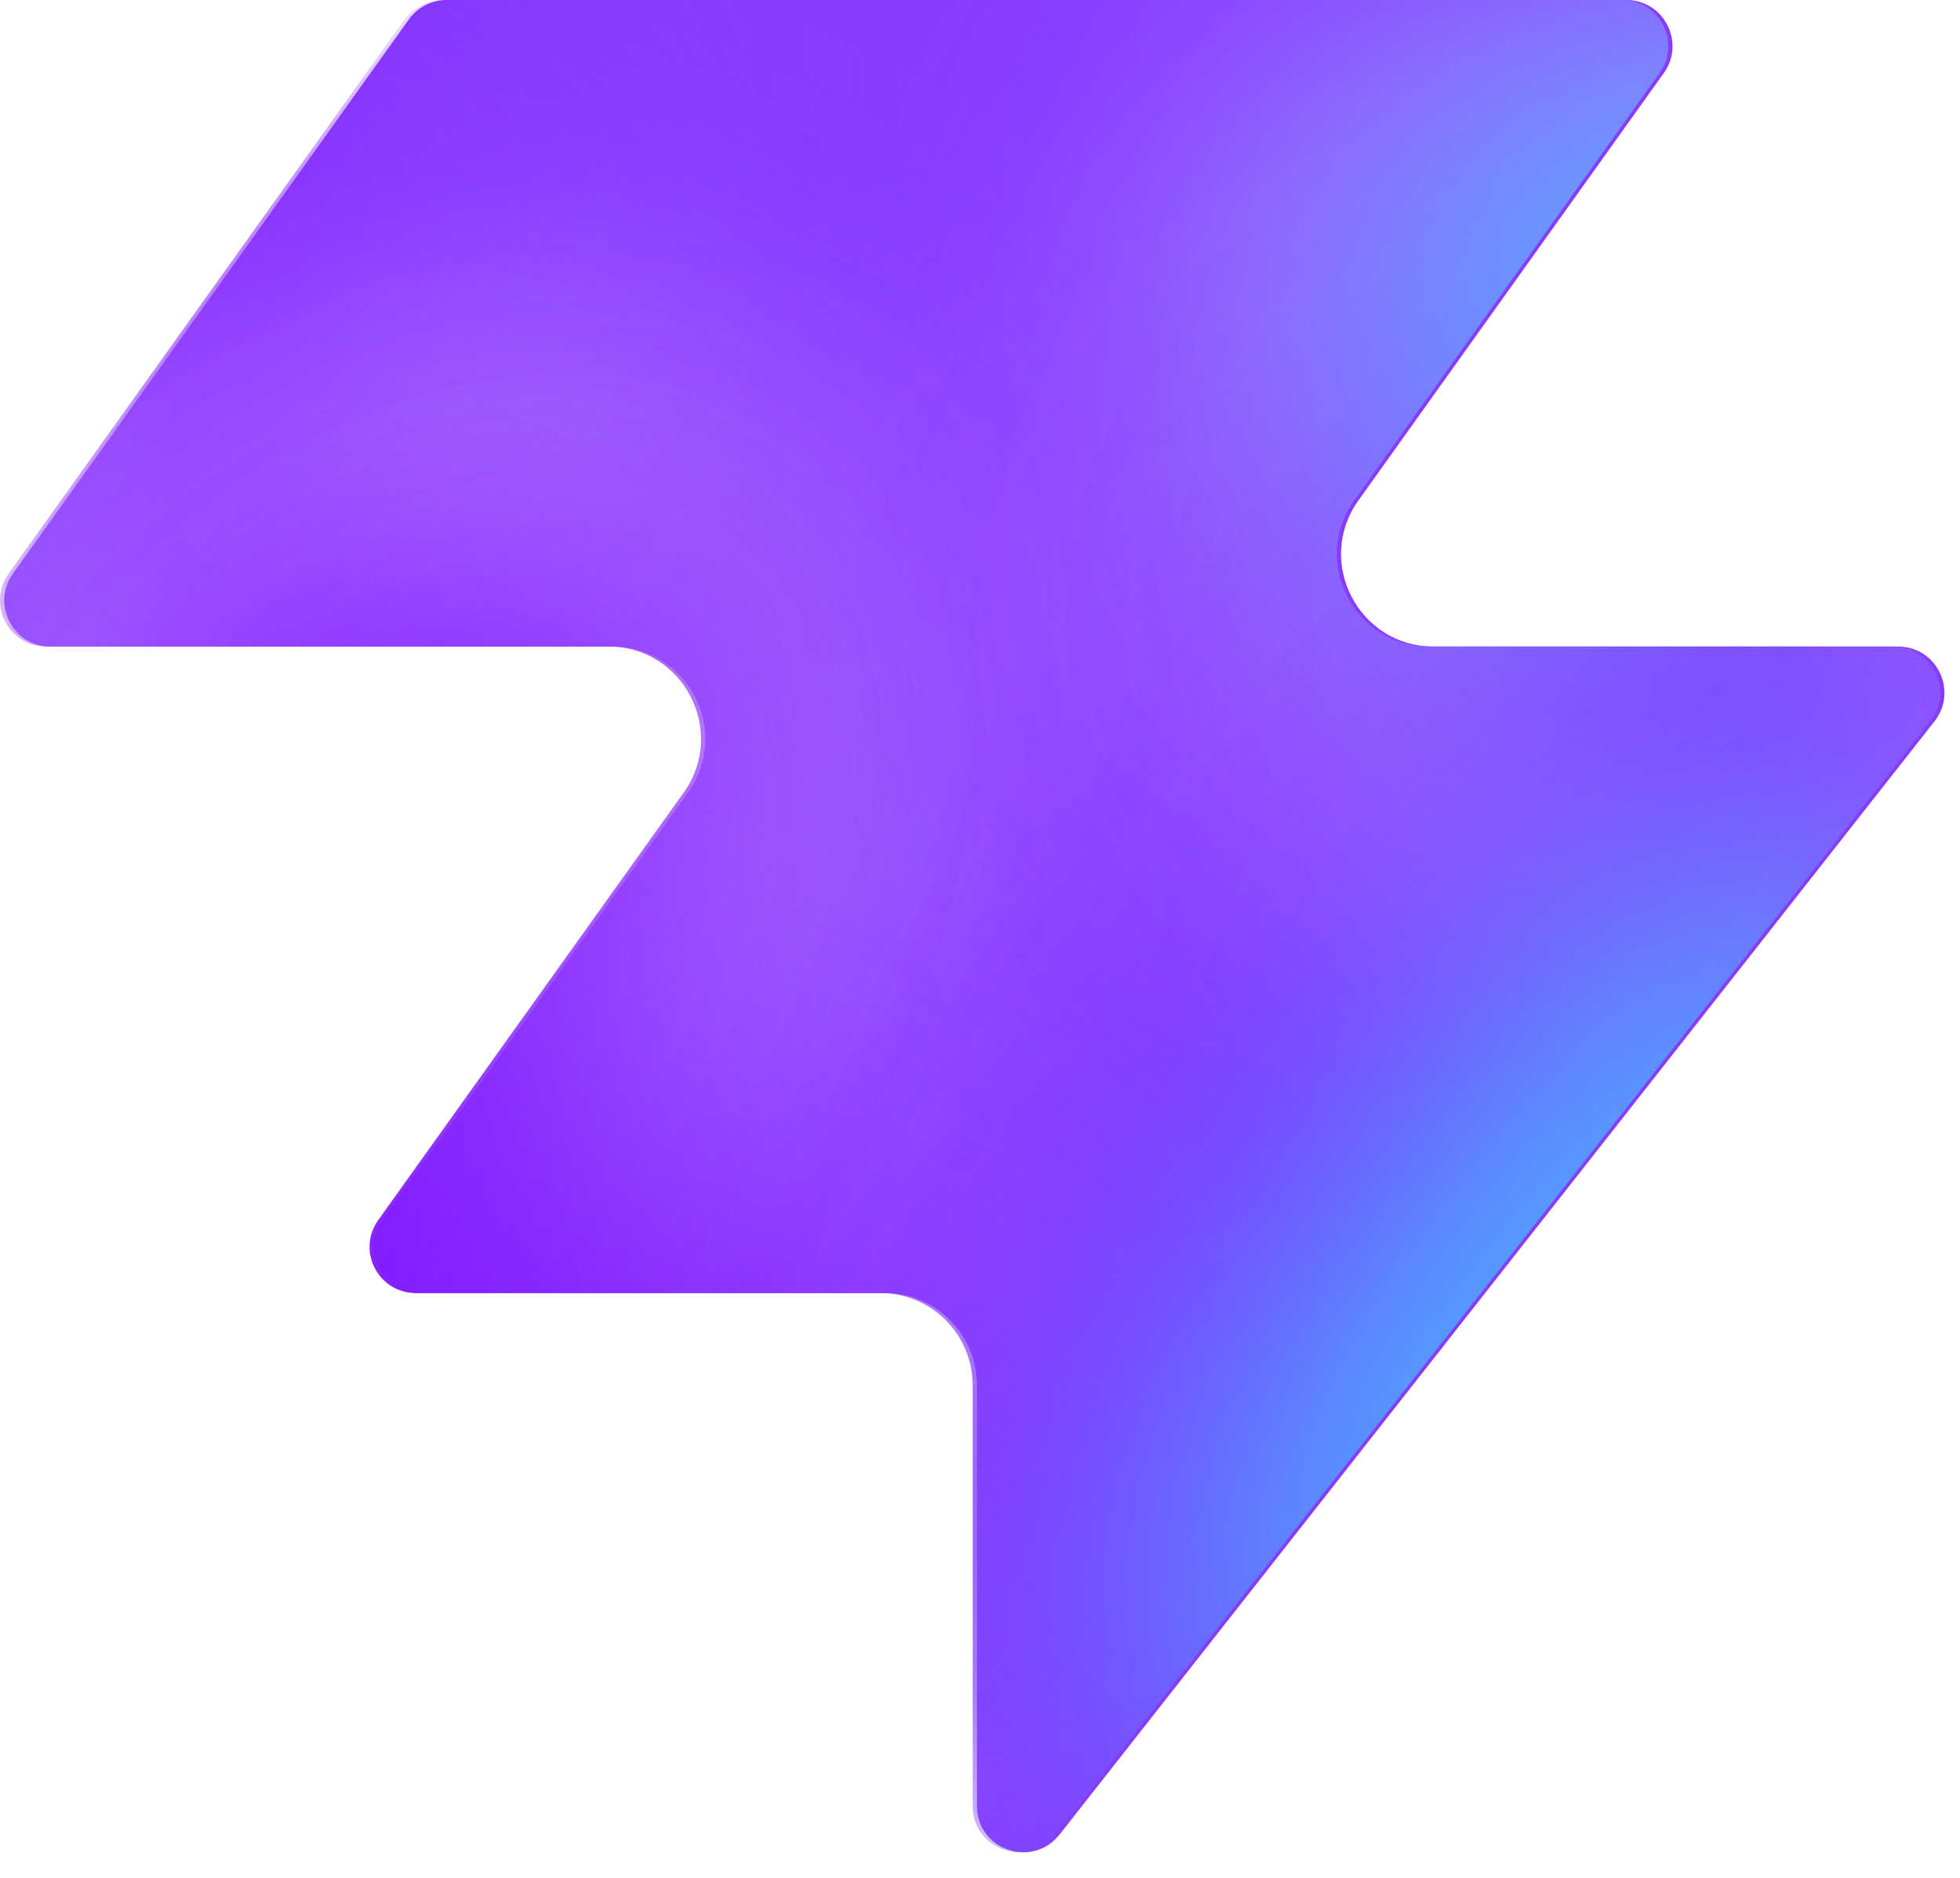
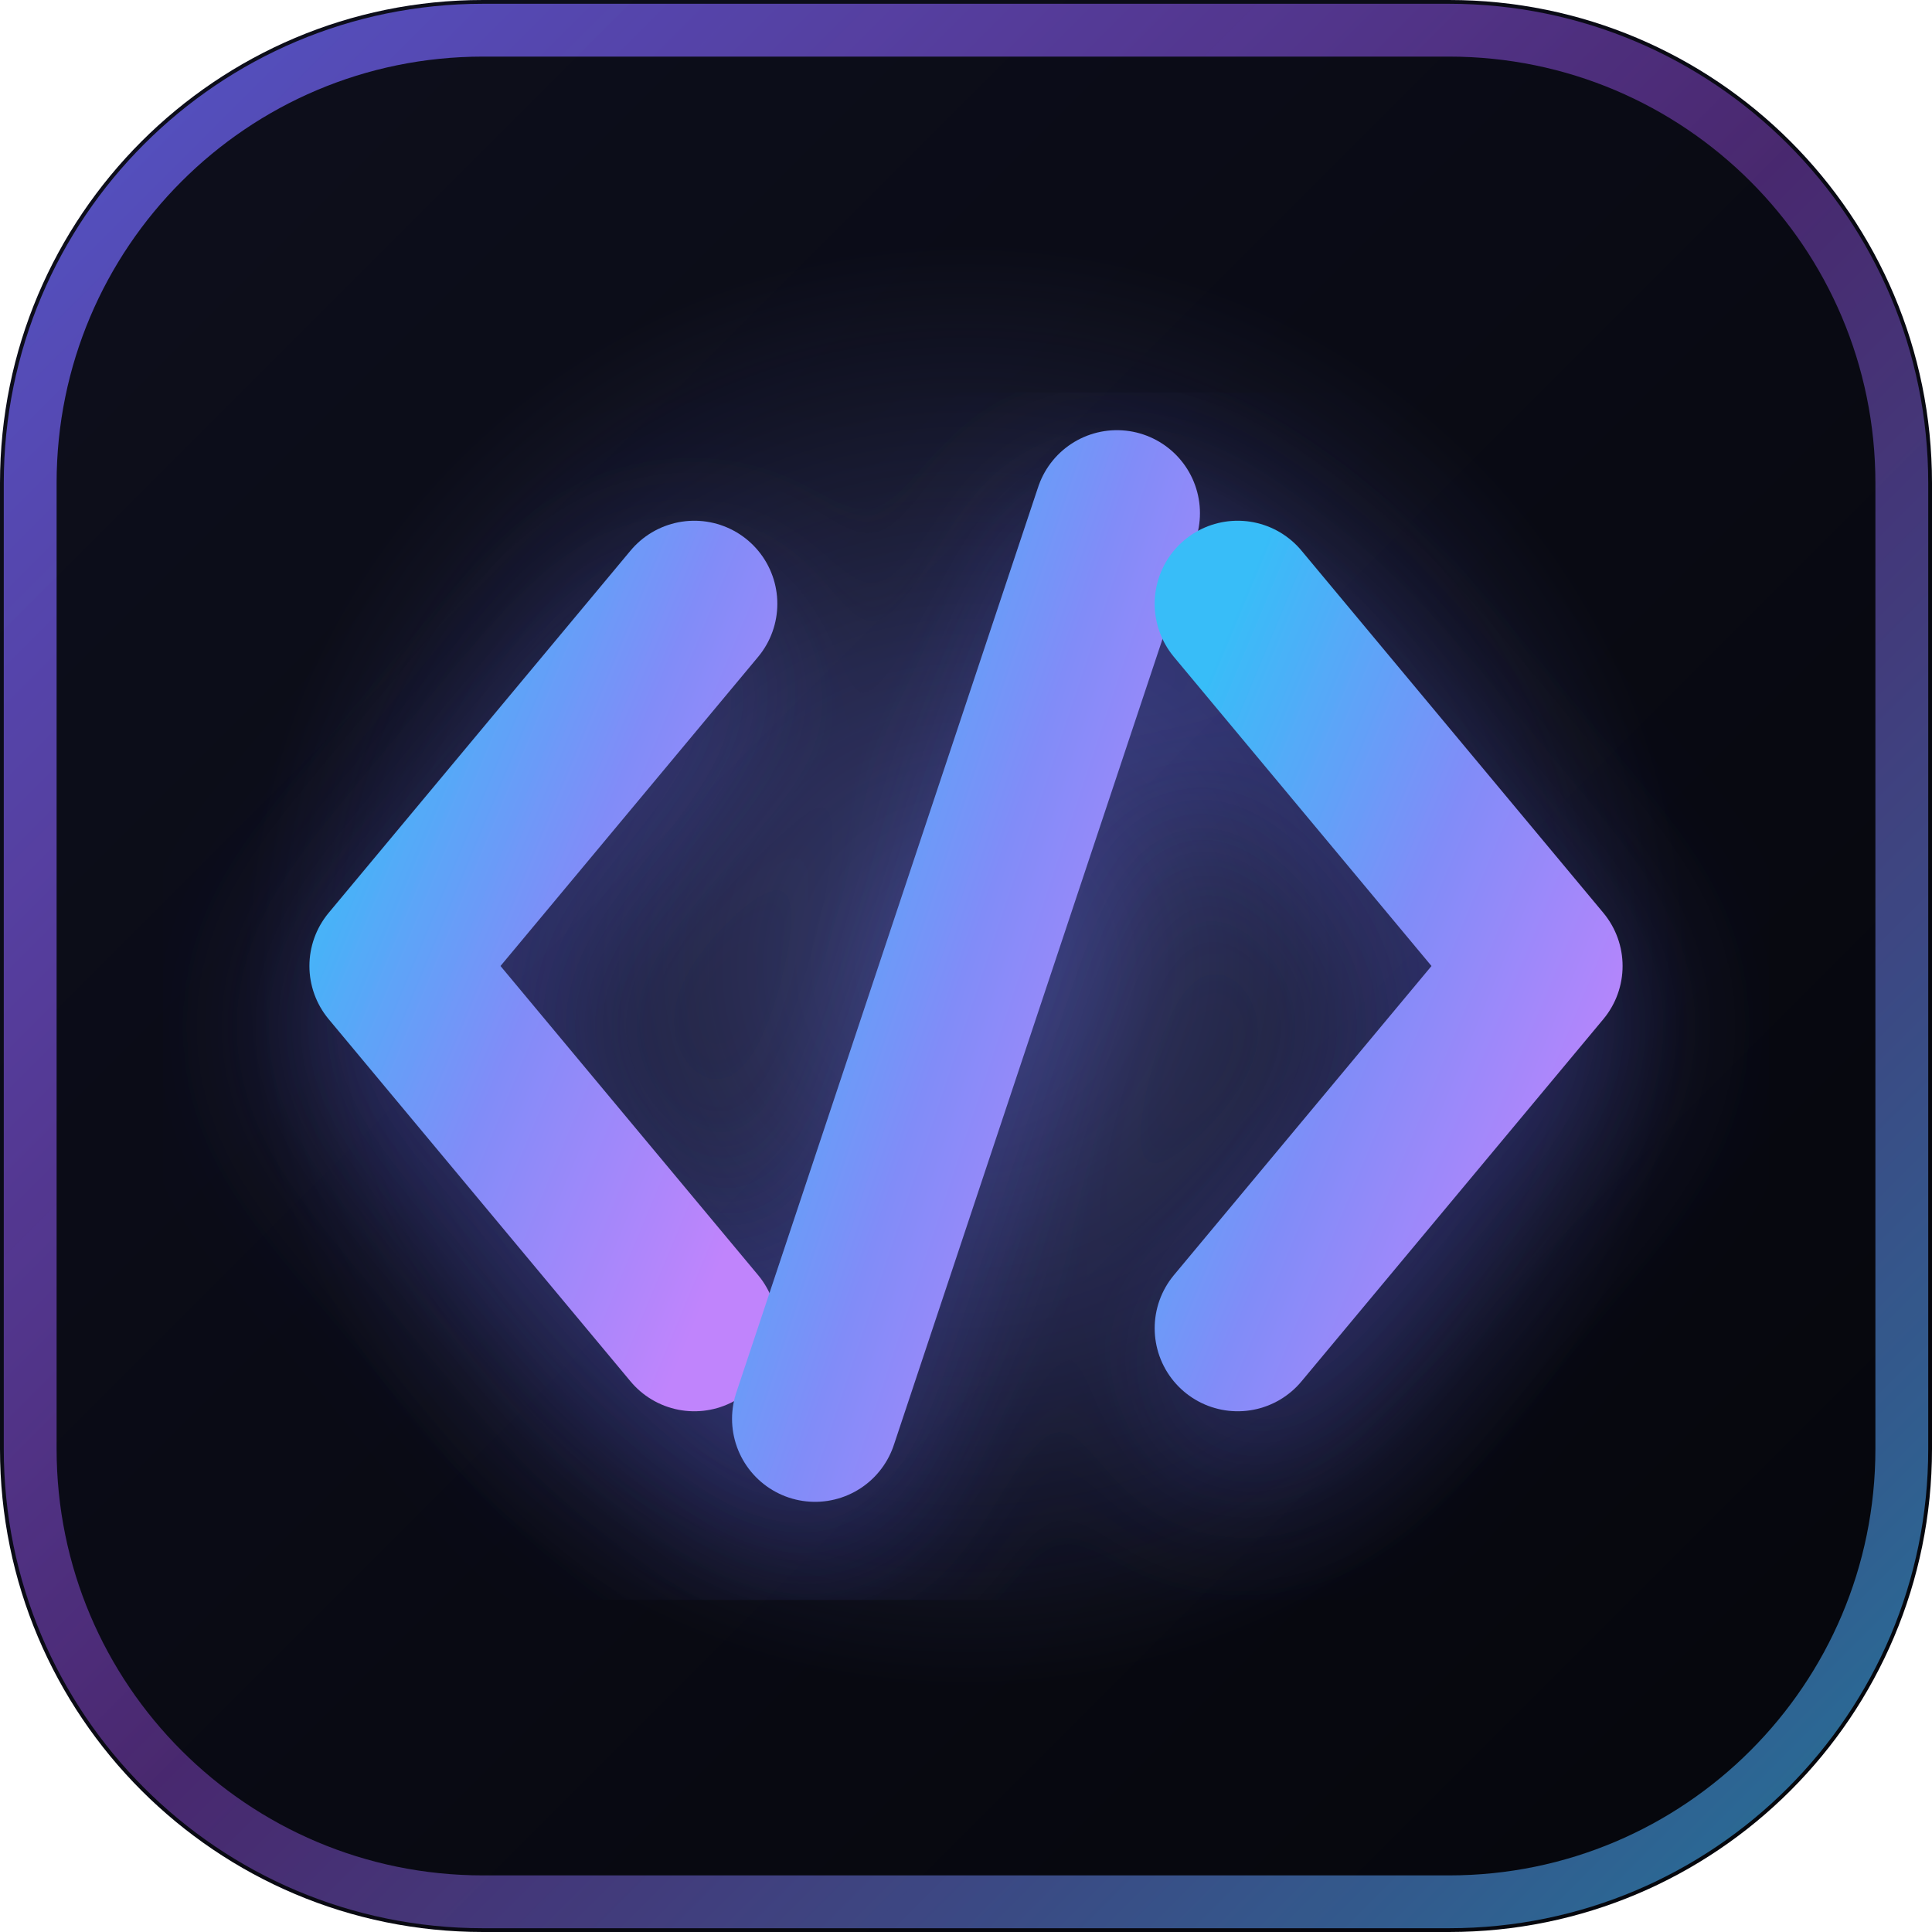
- <svg xmlns="http://www.w3.org/2000/svg" width="48" height="46" fill="none" viewBox="0 0 48 46">
-   <path fill="#863bff" d="M25.946 44.938c-.664.845-2.021.375-2.021-.698V33.937a2.26 2.26 0 0 0-2.262-2.262H10.287c-.92 0-1.456-1.04-.92-1.788l7.48-10.471c1.07-1.497 0-3.578-1.842-3.578H1.237c-.92 0-1.456-1.04-.92-1.788L10.013.474c.214-.297.556-.474.92-.474h28.894c.92 0 1.456 1.04.92 1.788l-7.48 10.471c-1.07 1.498 0 3.579 1.842 3.579h11.377c.943 0 1.473 1.088.89 1.83L25.947 44.94z" style="fill:#863bff;fill:color(display-p3 .525 .23 1);fill-opacity:1" />
-   <mask id="a" width="48" height="46" x="0" y="0" maskUnits="userSpaceOnUse" style="mask-type:alpha">
-     <path fill="#000" d="M25.842 44.938c-.664.844-2.021.375-2.021-.698V33.937a2.26 2.26 0 0 0-2.262-2.262H10.183c-.92 0-1.456-1.04-.92-1.788l7.48-10.471c1.07-1.498 0-3.579-1.842-3.579H1.133c-.92 0-1.456-1.04-.92-1.787L9.91.473c.214-.297.556-.474.92-.474h28.894c.92 0 1.456 1.04.92 1.788l-7.48 10.471c-1.07 1.498 0 3.578 1.842 3.578h11.377c.943 0 1.473 1.088.89 1.832L25.843 44.94z" style="fill:#000;fill-opacity:1" />
-   </mask>
-   <g mask="url(#a)">
-     <g filter="url(#b)">
-       <ellipse cx="5.508" cy="14.704" fill="#ede6ff" rx="5.508" ry="14.704" style="fill:#ede6ff;fill:color(display-p3 .927 .903 1);fill-opacity:1" transform="matrix(.00324 1 1 -.00324 -4.47 31.516)" />
-     </g>
-     <g filter="url(#c)">
-       <ellipse cx="10.399" cy="29.851" fill="#ede6ff" rx="10.399" ry="29.851" style="fill:#ede6ff;fill:color(display-p3 .927 .903 1);fill-opacity:1" transform="matrix(.00324 1 1 -.00324 -39.328 7.883)" />
-     </g>
-     <g filter="url(#d)">
-       <ellipse cx="5.508" cy="30.487" fill="#7e14ff" rx="5.508" ry="30.487" style="fill:#7e14ff;fill:color(display-p3 .492 .077 1);fill-opacity:1" transform="rotate(89.814 -25.913 -14.639)scale(1 -1)" />
-     </g>
-     <g filter="url(#e)">
-       <ellipse cx="5.508" cy="30.599" fill="#7e14ff" rx="5.508" ry="30.599" style="fill:#7e14ff;fill:color(display-p3 .492 .077 1);fill-opacity:1" transform="rotate(89.814 -32.644 -3.334)scale(1 -1)" />
-     </g>
-     <g filter="url(#f)">
-       <ellipse cx="5.508" cy="30.599" fill="#7e14ff" rx="5.508" ry="30.599" style="fill:#7e14ff;fill:color(display-p3 .492 .077 1);fill-opacity:1" transform="matrix(.00324 1 1 -.00324 -34.34 30.47)" />
-     </g>
-     <g filter="url(#g)">
-       <ellipse cx="14.072" cy="22.078" fill="#ede6ff" rx="14.072" ry="22.078" style="fill:#ede6ff;fill:color(display-p3 .927 .903 1);fill-opacity:1" transform="rotate(93.35 24.506 48.493)scale(-1 1)" />
-     </g>
-     <g filter="url(#h)">
-       <ellipse cx="3.47" cy="21.501" fill="#7e14ff" rx="3.47" ry="21.501" style="fill:#7e14ff;fill:color(display-p3 .492 .077 1);fill-opacity:1" transform="rotate(89.009 28.708 47.59)scale(-1 1)" />
-     </g>
-     <g filter="url(#i)">
-       <ellipse cx="3.47" cy="21.501" fill="#7e14ff" rx="3.47" ry="21.501" style="fill:#7e14ff;fill:color(display-p3 .492 .077 1);fill-opacity:1" transform="rotate(89.009 28.708 47.59)scale(-1 1)" />
-     </g>
-     <g filter="url(#j)">
-       <ellipse cx=".387" cy="8.972" fill="#7e14ff" rx="4.407" ry="29.108" style="fill:#7e14ff;fill:color(display-p3 .492 .077 1);fill-opacity:1" transform="rotate(39.51 .387 8.972)" />
-     </g>
-     <g filter="url(#k)">
-       <ellipse cx="47.523" cy="-6.092" fill="#7e14ff" rx="4.407" ry="29.108" style="fill:#7e14ff;fill:color(display-p3 .492 .077 1);fill-opacity:1" transform="rotate(37.892 47.523 -6.092)" />
-     </g>
-     <g filter="url(#l)">
-       <ellipse cx="41.412" cy="6.333" fill="#47bfff" rx="5.971" ry="9.665" style="fill:#47bfff;fill:color(display-p3 .28 .748 1);fill-opacity:1" transform="rotate(37.892 41.412 6.333)" />
-     </g>
-     <g filter="url(#m)">
-       <ellipse cx="-1.879" cy="38.332" fill="#7e14ff" rx="4.407" ry="29.108" style="fill:#7e14ff;fill:color(display-p3 .492 .077 1);fill-opacity:1" transform="rotate(37.892 -1.88 38.332)" />
-     </g>
-     <g filter="url(#n)">
-       <ellipse cx="-1.879" cy="38.332" fill="#7e14ff" rx="4.407" ry="29.108" style="fill:#7e14ff;fill:color(display-p3 .492 .077 1);fill-opacity:1" transform="rotate(37.892 -1.88 38.332)" />
-     </g>
-     <g filter="url(#o)">
-       <ellipse cx="35.651" cy="29.907" fill="#7e14ff" rx="4.407" ry="29.108" style="fill:#7e14ff;fill:color(display-p3 .492 .077 1);fill-opacity:1" transform="rotate(37.892 35.651 29.907)" />
-     </g>
-     <g filter="url(#p)">
-       <ellipse cx="38.418" cy="32.4" fill="#47bfff" rx="5.971" ry="15.297" style="fill:#47bfff;fill:color(display-p3 .28 .748 1);fill-opacity:1" transform="rotate(37.892 38.418 32.4)" />
-     </g>
-   </g>
+ <svg xmlns="http://www.w3.org/2000/svg" viewBox="0 0 64 64" fill="none">
  <defs>
-     <filter id="b" width="60.045" height="41.654" x="-19.77" y="16.149" color-interpolation-filters="sRGB" filterUnits="userSpaceOnUse">
-       <feFlood flood-opacity="0" result="BackgroundImageFix" />
-       <feBlend in="SourceGraphic" in2="BackgroundImageFix" result="shape" />
-       <feGaussianBlur result="effect1_foregroundBlur_2002_17158" stdDeviation="7.659" />
-     </filter>
-     <filter id="c" width="90.34" height="51.437" x="-54.613" y="-7.533" color-interpolation-filters="sRGB" filterUnits="userSpaceOnUse">
-       <feFlood flood-opacity="0" result="BackgroundImageFix" />
-       <feBlend in="SourceGraphic" in2="BackgroundImageFix" result="shape" />
-       <feGaussianBlur result="effect1_foregroundBlur_2002_17158" stdDeviation="7.659" />
-     </filter>
-     <filter id="d" width="79.355" height="29.4" x="-49.64" y="2.03" color-interpolation-filters="sRGB" filterUnits="userSpaceOnUse">
-       <feFlood flood-opacity="0" result="BackgroundImageFix" />
-       <feBlend in="SourceGraphic" in2="BackgroundImageFix" result="shape" />
-       <feGaussianBlur result="effect1_foregroundBlur_2002_17158" stdDeviation="4.596" />
-     </filter>
-     <filter id="e" width="79.579" height="29.4" x="-45.045" y="20.029" color-interpolation-filters="sRGB" filterUnits="userSpaceOnUse">
-       <feFlood flood-opacity="0" result="BackgroundImageFix" />
-       <feBlend in="SourceGraphic" in2="BackgroundImageFix" result="shape" />
-       <feGaussianBlur result="effect1_foregroundBlur_2002_17158" stdDeviation="4.596" />
-     </filter>
-     <filter id="f" width="79.579" height="29.4" x="-43.513" y="21.178" color-interpolation-filters="sRGB" filterUnits="userSpaceOnUse">
-       <feFlood flood-opacity="0" result="BackgroundImageFix" />
-       <feBlend in="SourceGraphic" in2="BackgroundImageFix" result="shape" />
-       <feGaussianBlur result="effect1_foregroundBlur_2002_17158" stdDeviation="4.596" />
-     </filter>
-     <filter id="g" width="74.749" height="58.852" x="15.756" y="-17.901" color-interpolation-filters="sRGB" filterUnits="userSpaceOnUse">
-       <feFlood flood-opacity="0" result="BackgroundImageFix" />
-       <feBlend in="SourceGraphic" in2="BackgroundImageFix" result="shape" />
-       <feGaussianBlur result="effect1_foregroundBlur_2002_17158" stdDeviation="7.659" />
-     </filter>
-     <filter id="h" width="61.377" height="25.362" x="23.548" y="2.284" color-interpolation-filters="sRGB" filterUnits="userSpaceOnUse">
-       <feFlood flood-opacity="0" result="BackgroundImageFix" />
-       <feBlend in="SourceGraphic" in2="BackgroundImageFix" result="shape" />
-       <feGaussianBlur result="effect1_foregroundBlur_2002_17158" stdDeviation="4.596" />
-     </filter>
-     <filter id="i" width="61.377" height="25.362" x="23.548" y="2.284" color-interpolation-filters="sRGB" filterUnits="userSpaceOnUse">
-       <feFlood flood-opacity="0" result="BackgroundImageFix" />
-       <feBlend in="SourceGraphic" in2="BackgroundImageFix" result="shape" />
-       <feGaussianBlur result="effect1_foregroundBlur_2002_17158" stdDeviation="4.596" />
-     </filter>
-     <filter id="j" width="56.045" height="63.649" x="-27.636" y="-22.853" color-interpolation-filters="sRGB" filterUnits="userSpaceOnUse">
-       <feFlood flood-opacity="0" result="BackgroundImageFix" />
-       <feBlend in="SourceGraphic" in2="BackgroundImageFix" result="shape" />
-       <feGaussianBlur result="effect1_foregroundBlur_2002_17158" stdDeviation="4.596" />
-     </filter>
-     <filter id="k" width="54.814" height="64.646" x="20.116" y="-38.415" color-interpolation-filters="sRGB" filterUnits="userSpaceOnUse">
-       <feFlood flood-opacity="0" result="BackgroundImageFix" />
-       <feBlend in="SourceGraphic" in2="BackgroundImageFix" result="shape" />
-       <feGaussianBlur result="effect1_foregroundBlur_2002_17158" stdDeviation="4.596" />
-     </filter>
-     <filter id="l" width="33.541" height="35.313" x="24.641" y="-11.323" color-interpolation-filters="sRGB" filterUnits="userSpaceOnUse">
-       <feFlood flood-opacity="0" result="BackgroundImageFix" />
-       <feBlend in="SourceGraphic" in2="BackgroundImageFix" result="shape" />
-       <feGaussianBlur result="effect1_foregroundBlur_2002_17158" stdDeviation="4.596" />
-     </filter>
-     <filter id="m" width="54.814" height="64.646" x="-29.286" y="6.009" color-interpolation-filters="sRGB" filterUnits="userSpaceOnUse">
-       <feFlood flood-opacity="0" result="BackgroundImageFix" />
-       <feBlend in="SourceGraphic" in2="BackgroundImageFix" result="shape" />
-       <feGaussianBlur result="effect1_foregroundBlur_2002_17158" stdDeviation="4.596" />
-     </filter>
-     <filter id="n" width="54.814" height="64.646" x="-29.286" y="6.009" color-interpolation-filters="sRGB" filterUnits="userSpaceOnUse">
-       <feFlood flood-opacity="0" result="BackgroundImageFix" />
-       <feBlend in="SourceGraphic" in2="BackgroundImageFix" result="shape" />
-       <feGaussianBlur result="effect1_foregroundBlur_2002_17158" stdDeviation="4.596" />
-     </filter>
-     <filter id="o" width="54.814" height="64.646" x="8.244" y="-2.416" color-interpolation-filters="sRGB" filterUnits="userSpaceOnUse">
-       <feFlood flood-opacity="0" result="BackgroundImageFix" />
-       <feBlend in="SourceGraphic" in2="BackgroundImageFix" result="shape" />
-       <feGaussianBlur result="effect1_foregroundBlur_2002_17158" stdDeviation="4.596" />
-     </filter>
-     <filter id="p" width="39.409" height="43.623" x="18.713" y="10.588" color-interpolation-filters="sRGB" filterUnits="userSpaceOnUse">
-       <feFlood flood-opacity="0" result="BackgroundImageFix" />
-       <feBlend in="SourceGraphic" in2="BackgroundImageFix" result="shape" />
-       <feGaussianBlur result="effect1_foregroundBlur_2002_17158" stdDeviation="4.596" />
+     <linearGradient id="bg" x1="0%" y1="0%" x2="100%" y2="100%">
+       <stop offset="0%" stop-color="#0e0f1d" />
+       <stop offset="100%" stop-color="#05060b" />
+     </linearGradient>
+     <linearGradient id="border" x1="0%" y1="0%" x2="100%" y2="100%">
+       <stop offset="0%" stop-color="#6366f1" stop-opacity="0.8" />
+       <stop offset="50%" stop-color="#a855f7" stop-opacity="0.4" />
+       <stop offset="100%" stop-color="#38bdf8" stop-opacity="0.6" />
+     </linearGradient>
+     <linearGradient id="codeGrad" x1="0%" y1="0%" x2="100%" y2="100%">
+       <stop offset="0%" stop-color="#38bdf8" />
+       <stop offset="50%" stop-color="#818cf8" />
+       <stop offset="100%" stop-color="#c084fc" />
+     </linearGradient>
+     <radialGradient id="glow" cx="50%" cy="50%" r="50%">
+       <stop offset="0%" stop-color="#818cf8" stop-opacity="0.35" />
+       <stop offset="100%" stop-color="#818cf8" stop-opacity="0" />
+     </radialGradient>
+     <filter id="shadow" x="-20%" y="-20%" width="140%" height="140%">
+       <feDropShadow dx="0" dy="2" stdDeviation="3" flood-color="#6366f1" flood-opacity="0.4" />
    </filter>
  </defs>
+   <rect width="64" height="64" rx="16" fill="url(#bg)" />
+   <circle cx="32" cy="32" r="24" fill="url(#glow)" />
+   <rect x="1" y="1" width="62" height="62" rx="15" fill="none" stroke="url(#border)" stroke-width="1.75" />
+   <g filter="url(#shadow)" stroke="url(#codeGrad)" stroke-width="5.5" stroke-linecap="round" stroke-linejoin="round">
+     <path d="M 23 20 L 13 32 L 23 44" />
+     <path d="M 37 17 L 27 47" />
+     <path d="M 41 20 L 51 32 L 41 44" />
+   </g>
</svg>
